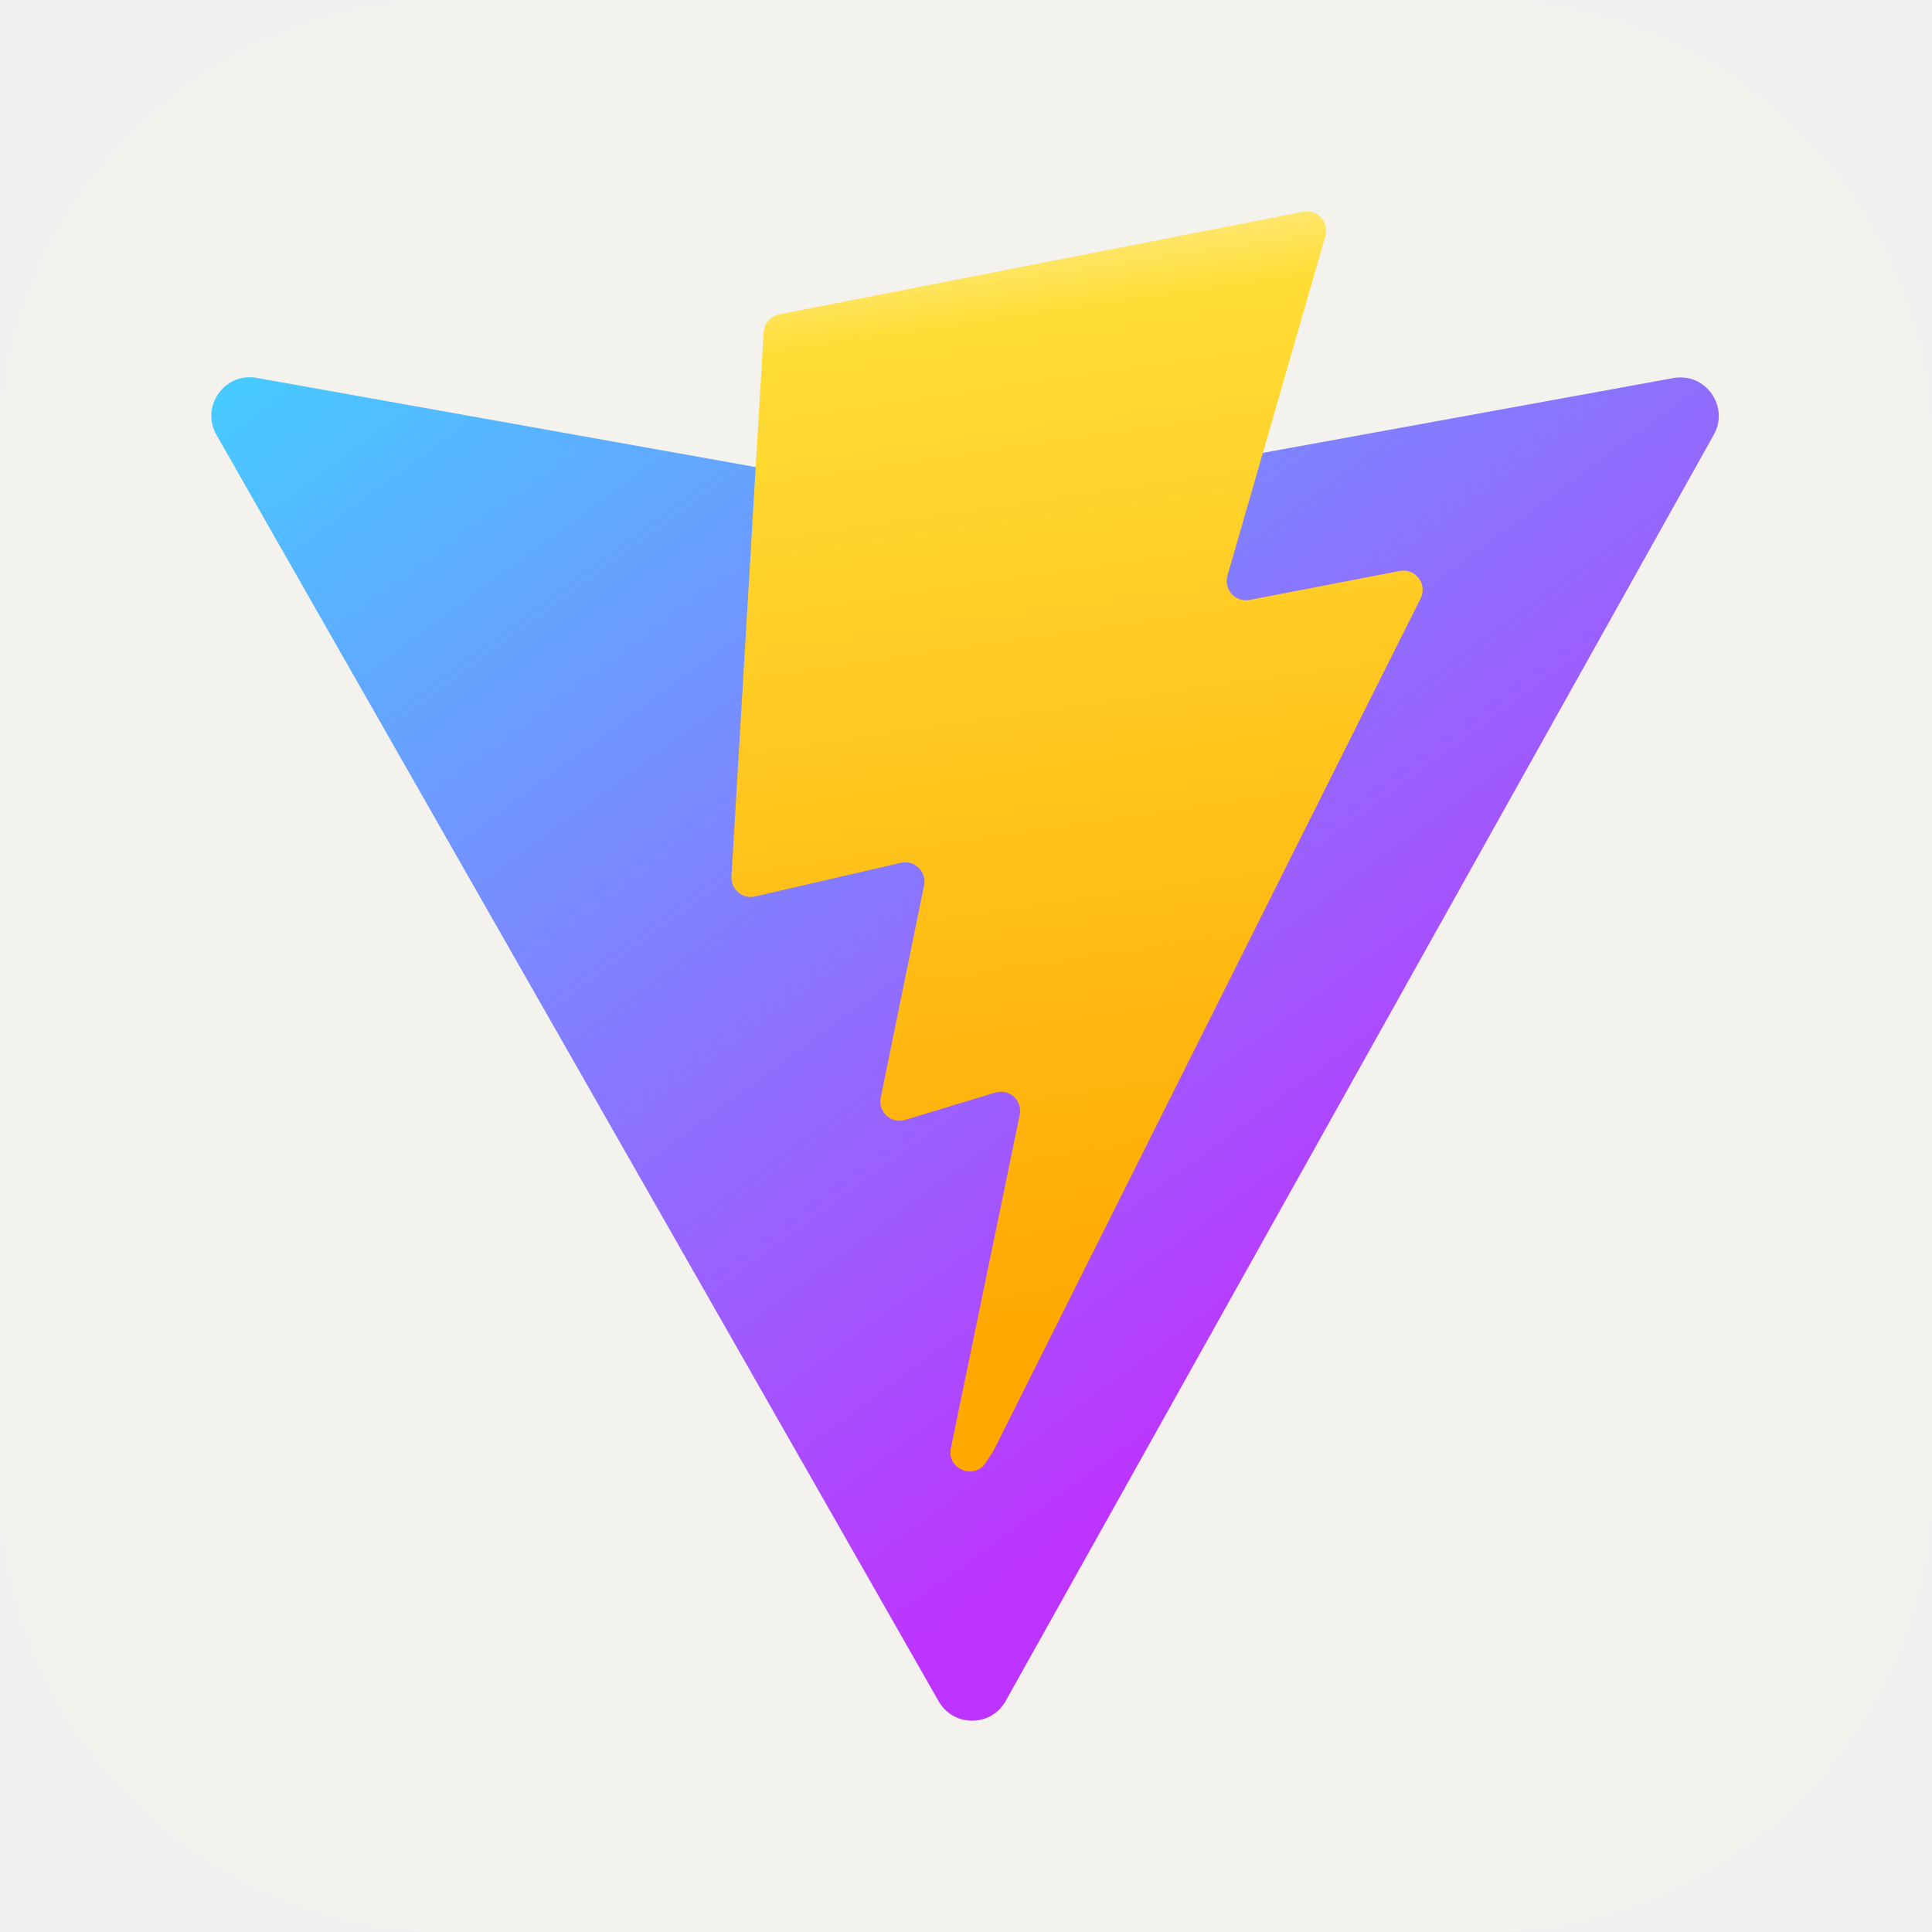
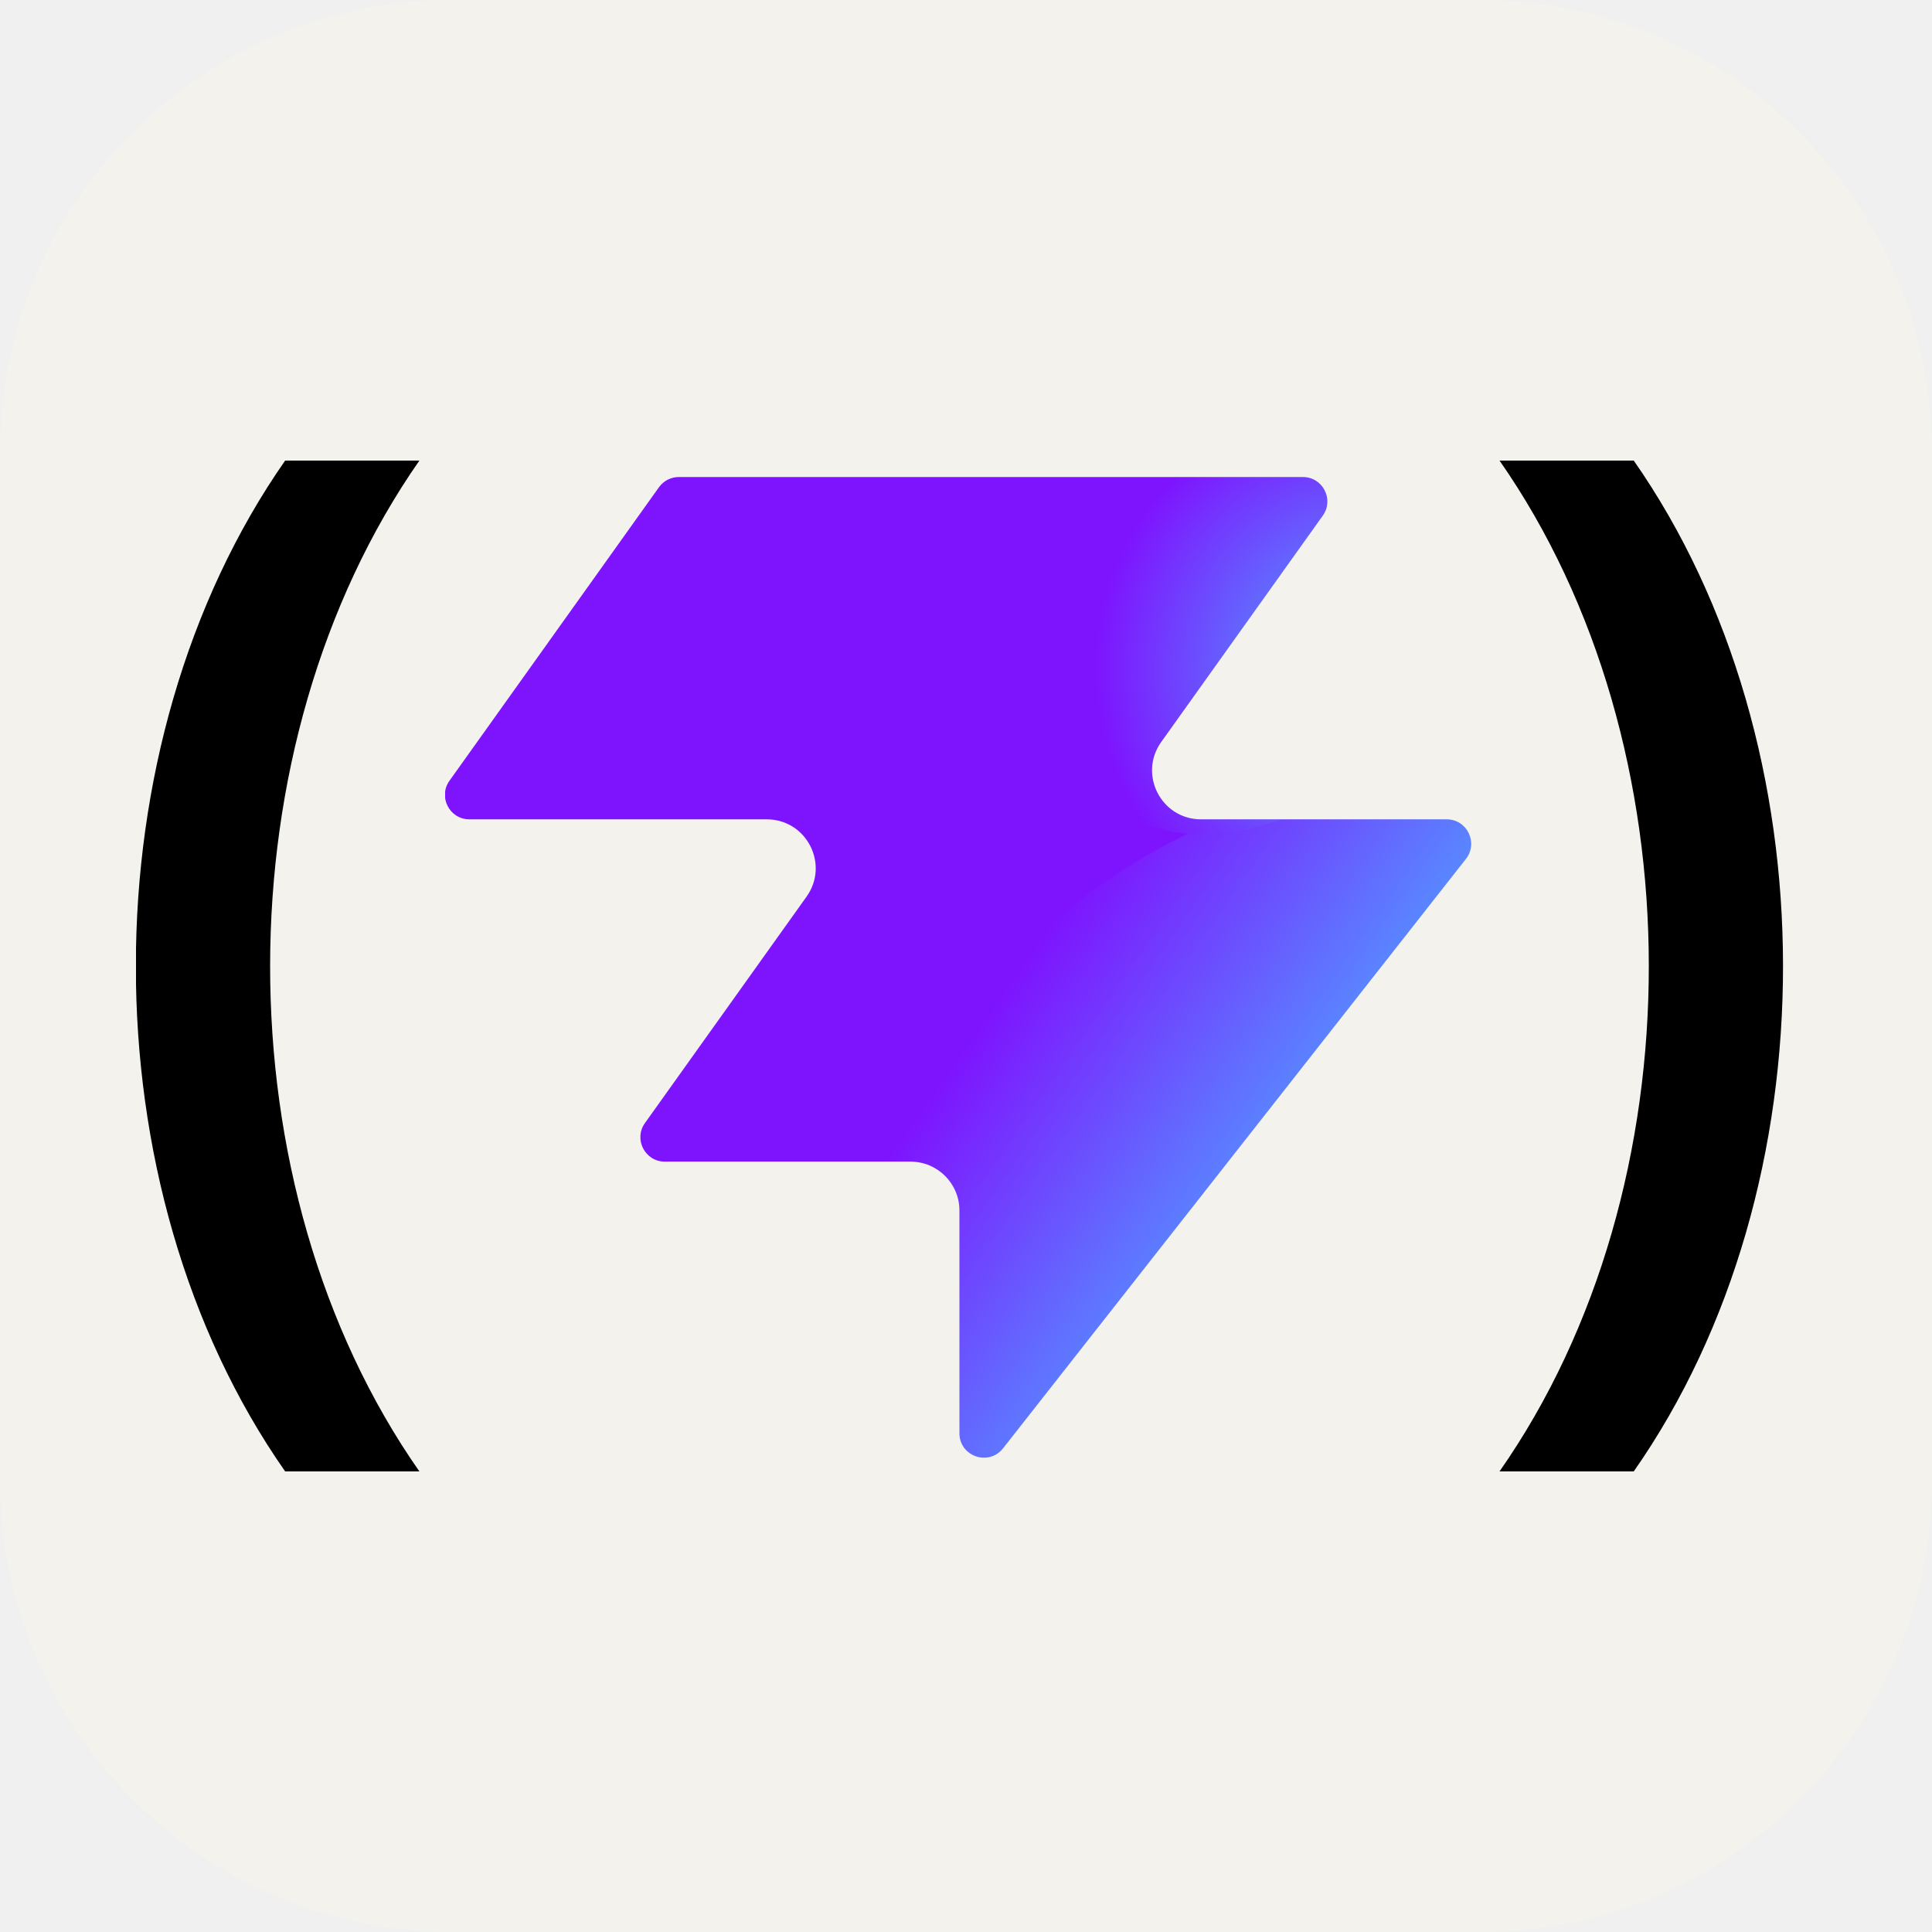
<svg xmlns="http://www.w3.org/2000/svg" width="256" height="256" viewBox="0 0 256 256" fill="none">
-   <rect width="256" height="256" rx="60" fill="#F4F2ED" />
-   <path d="M227.088 57.602L133.256 225.389C131.318 228.854 126.341 228.874 124.375 225.427L28.682 57.618C26.54 53.861 29.752 49.31 34.01 50.072L127.942 66.861C128.541 66.968 129.155 66.967 129.754 66.858L221.722 50.096C225.965 49.322 229.192 53.837 227.088 57.602Z" fill="url(#paint0_linear_307_184)" />
-   <path d="M172.687 28.049L103.249 41.655C102.107 41.879 101.262 42.846 101.194 44.007L96.922 116.148C96.822 117.847 98.382 119.166 100.04 118.783L119.373 114.322C121.182 113.905 122.816 115.498 122.445 117.317L116.701 145.443C116.314 147.336 118.092 148.954 119.94 148.393L131.881 144.765C133.732 144.203 135.511 145.826 135.119 147.721L125.991 191.9C125.42 194.664 129.096 196.171 130.629 193.801L131.653 192.219L188.235 79.299C189.183 77.409 187.549 75.253 185.472 75.653L165.573 79.494C163.703 79.855 162.112 78.113 162.639 76.283L175.628 31.258C176.156 29.425 174.559 27.683 172.687 28.049Z" fill="url(#paint1_linear_307_184)" />
+   <path d="M196 0H60C26.863 0 0 26.863 0 60V196C0 229.137 26.863 256 60 256H196C229.137 256 256 229.137 256 196V60C256 26.863 229.137 0 196 0Z" fill="#F4F2ED" />
+   <g clip-path="url(#clip0_627_77)">
+     <mask id="mask0_627_77" style="mask-type:luminance" maskUnits="userSpaceOnUse" x="18" y="61" width="220" height="134">
+       <path d="M238 61H18V195H238V61Z" fill="white" />
+     </mask>
+     <g mask="url(#mask0_627_77)">
+       <path d="M216.461 61C242.782 98.707 242.936 157.156 216.461 195H198.675C225.155 157.156 225.001 98.707 198.675 61H216.461ZM55.59 61C29.27 98.708 29.116 157.157 55.59 195H37.803C11.322 157.157 11.476 98.708 37.803 61H55.59Z" fill="black" />
+       <mask id="mask1_627_77" style="mask-type:alpha" maskUnits="userSpaceOnUse" x="58" y="63" width="137" height="131">
+         <path d="M132.912 191.909C131.013 194.327 127.129 192.982 127.129 189.91V160.402C127.129 156.823 124.232 153.924 120.655 153.924H88.096C85.463 153.924 83.928 150.944 85.463 148.803L106.87 118.814C109.934 114.526 106.87 108.566 101.598 108.566H62.195C59.562 108.566 58.027 105.586 59.562 103.446L87.312 64.566C87.923 63.714 88.903 63.209 89.945 63.209H172.642C175.275 63.209 176.811 66.188 175.275 68.329L153.868 98.319C150.805 102.606 153.868 108.566 159.14 108.566H191.7C194.4 108.566 195.917 111.682 194.246 113.81L132.912 191.909Z" fill="#D9D9D9" />
+       </mask>
+       <g mask="url(#mask1_627_77)">
+         <path d="M195.073 62.467H58.976V193.044H195.073V62.467Z" fill="#7E14FE" />
+         <path d="M115.661 188.55C127.839 201.575 156.186 194.771 178.974 173.354C201.763 151.937 210.364 124.017 198.186 110.992C186.008 97.967 157.661 104.771 134.872 126.188C112.084 147.605 103.482 175.525 115.661 188.55Z" fill="url(#paint0_linear_627_77)" />
+         <path d="M145.578 105.633C155.96 114.661 174.021 110.83 185.92 97.076C197.819 83.323 199.048 64.855 188.666 55.828C178.284 46.8 160.222 50.631 148.324 64.385C136.425 78.138 135.196 96.606 145.578 105.633Z" fill="url(#paint1_radial_627_77)" />
+       </g>
+     </g>
+   </g>
  <defs>
-     <linearGradient id="paint0_linear_307_184" x1="26.346" y1="44.075" x2="143.127" y2="202.673" gradientUnits="userSpaceOnUse">
-       <stop stop-color="#41D1FF" />
-       <stop offset="1" stop-color="#BD34FE" />
+     <linearGradient id="paint0_linear_627_77" x1="173.715" y1="178.296" x2="124.329" y2="143.996" gradientUnits="userSpaceOnUse">
+       <stop stop-color="#47BFFF" />
+       <stop offset="1" stop-color="#7E14FE" />
    </linearGradient>
-     <linearGradient id="paint1_linear_307_184" x1="122.551" y1="31.743" x2="143.676" y2="176.66" gradientUnits="userSpaceOnUse">
-       <stop stop-color="#FFEA83" />
-       <stop offset="0.083" stop-color="#FFDD35" />
-       <stop offset="1" stop-color="#FFA800" />
-     </linearGradient>
+     <radialGradient id="paint1_radial_627_77" cx="0" cy="0" r="1" gradientTransform="matrix(-33.2932 -21.6407 20.9187 -31.2504 184.539 90.1656)" gradientUnits="userSpaceOnUse">
+       <stop stop-color="#47BFFF" />
+       <stop offset="1" stop-color="#7E14FE" />
+     </radialGradient>
+     <clipPath id="clip0_627_77">
+       <rect width="220" height="134" fill="white" transform="translate(18 61)" />
+     </clipPath>
  </defs>
</svg>
